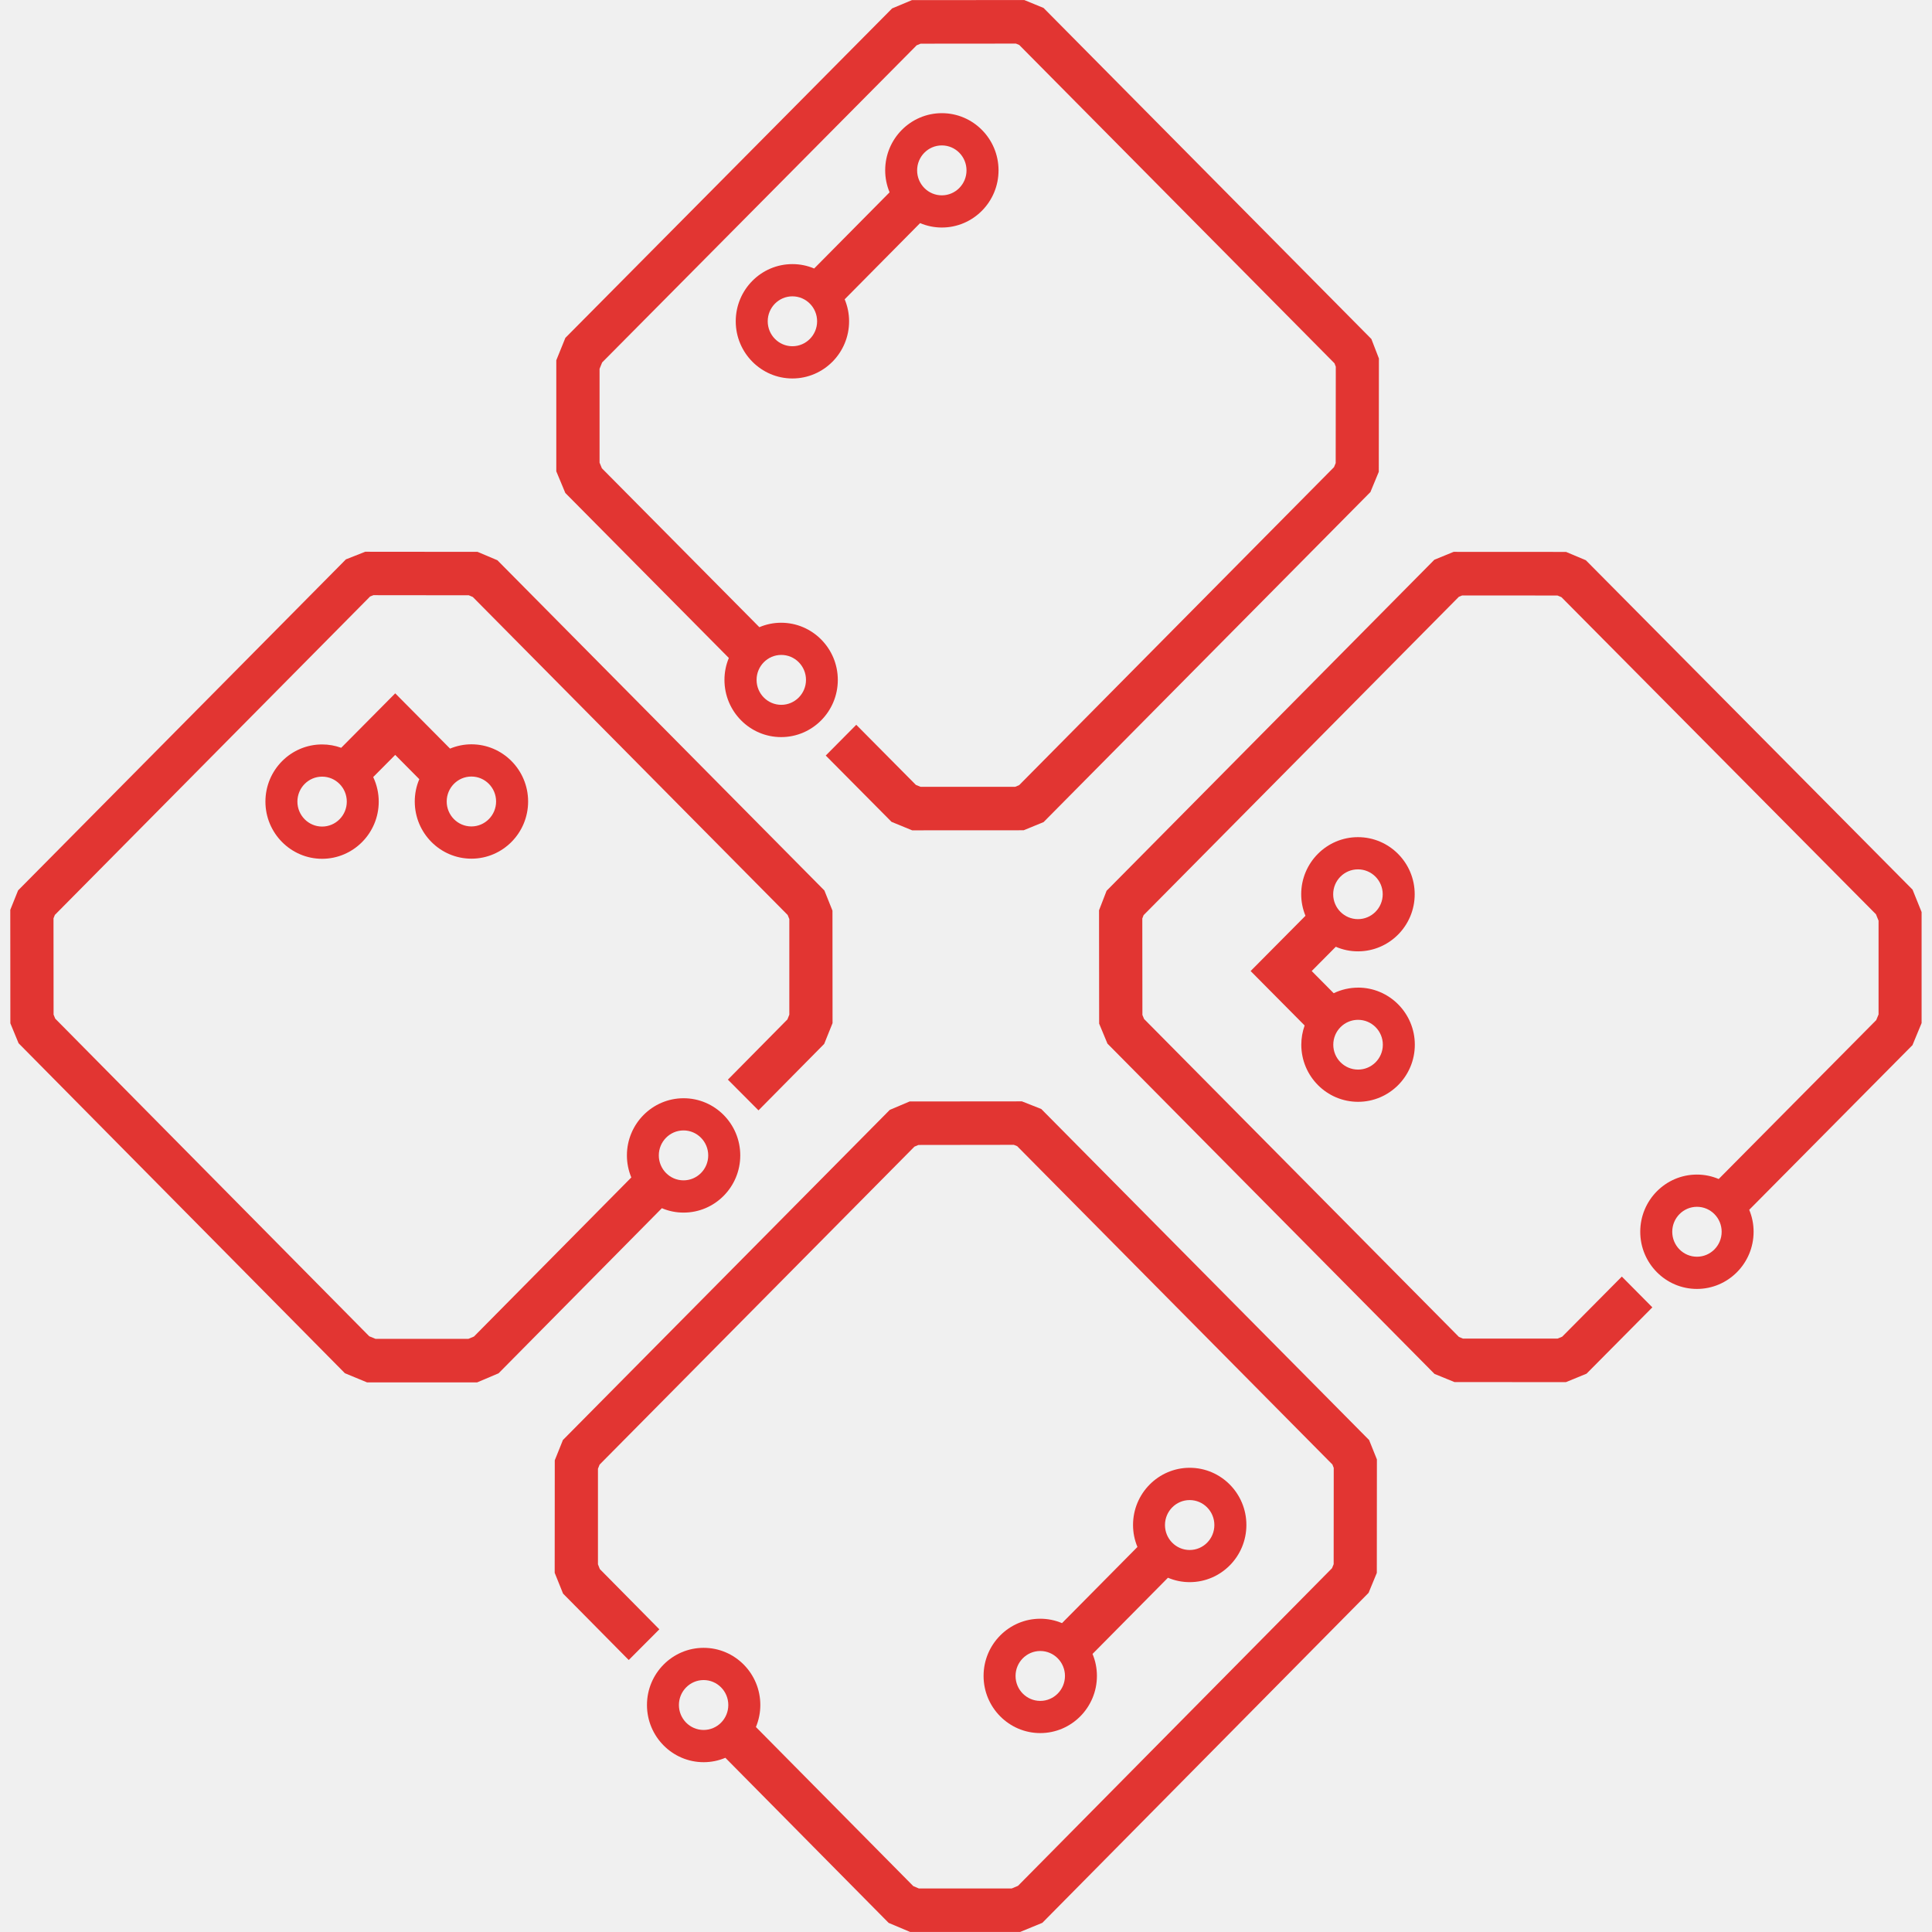
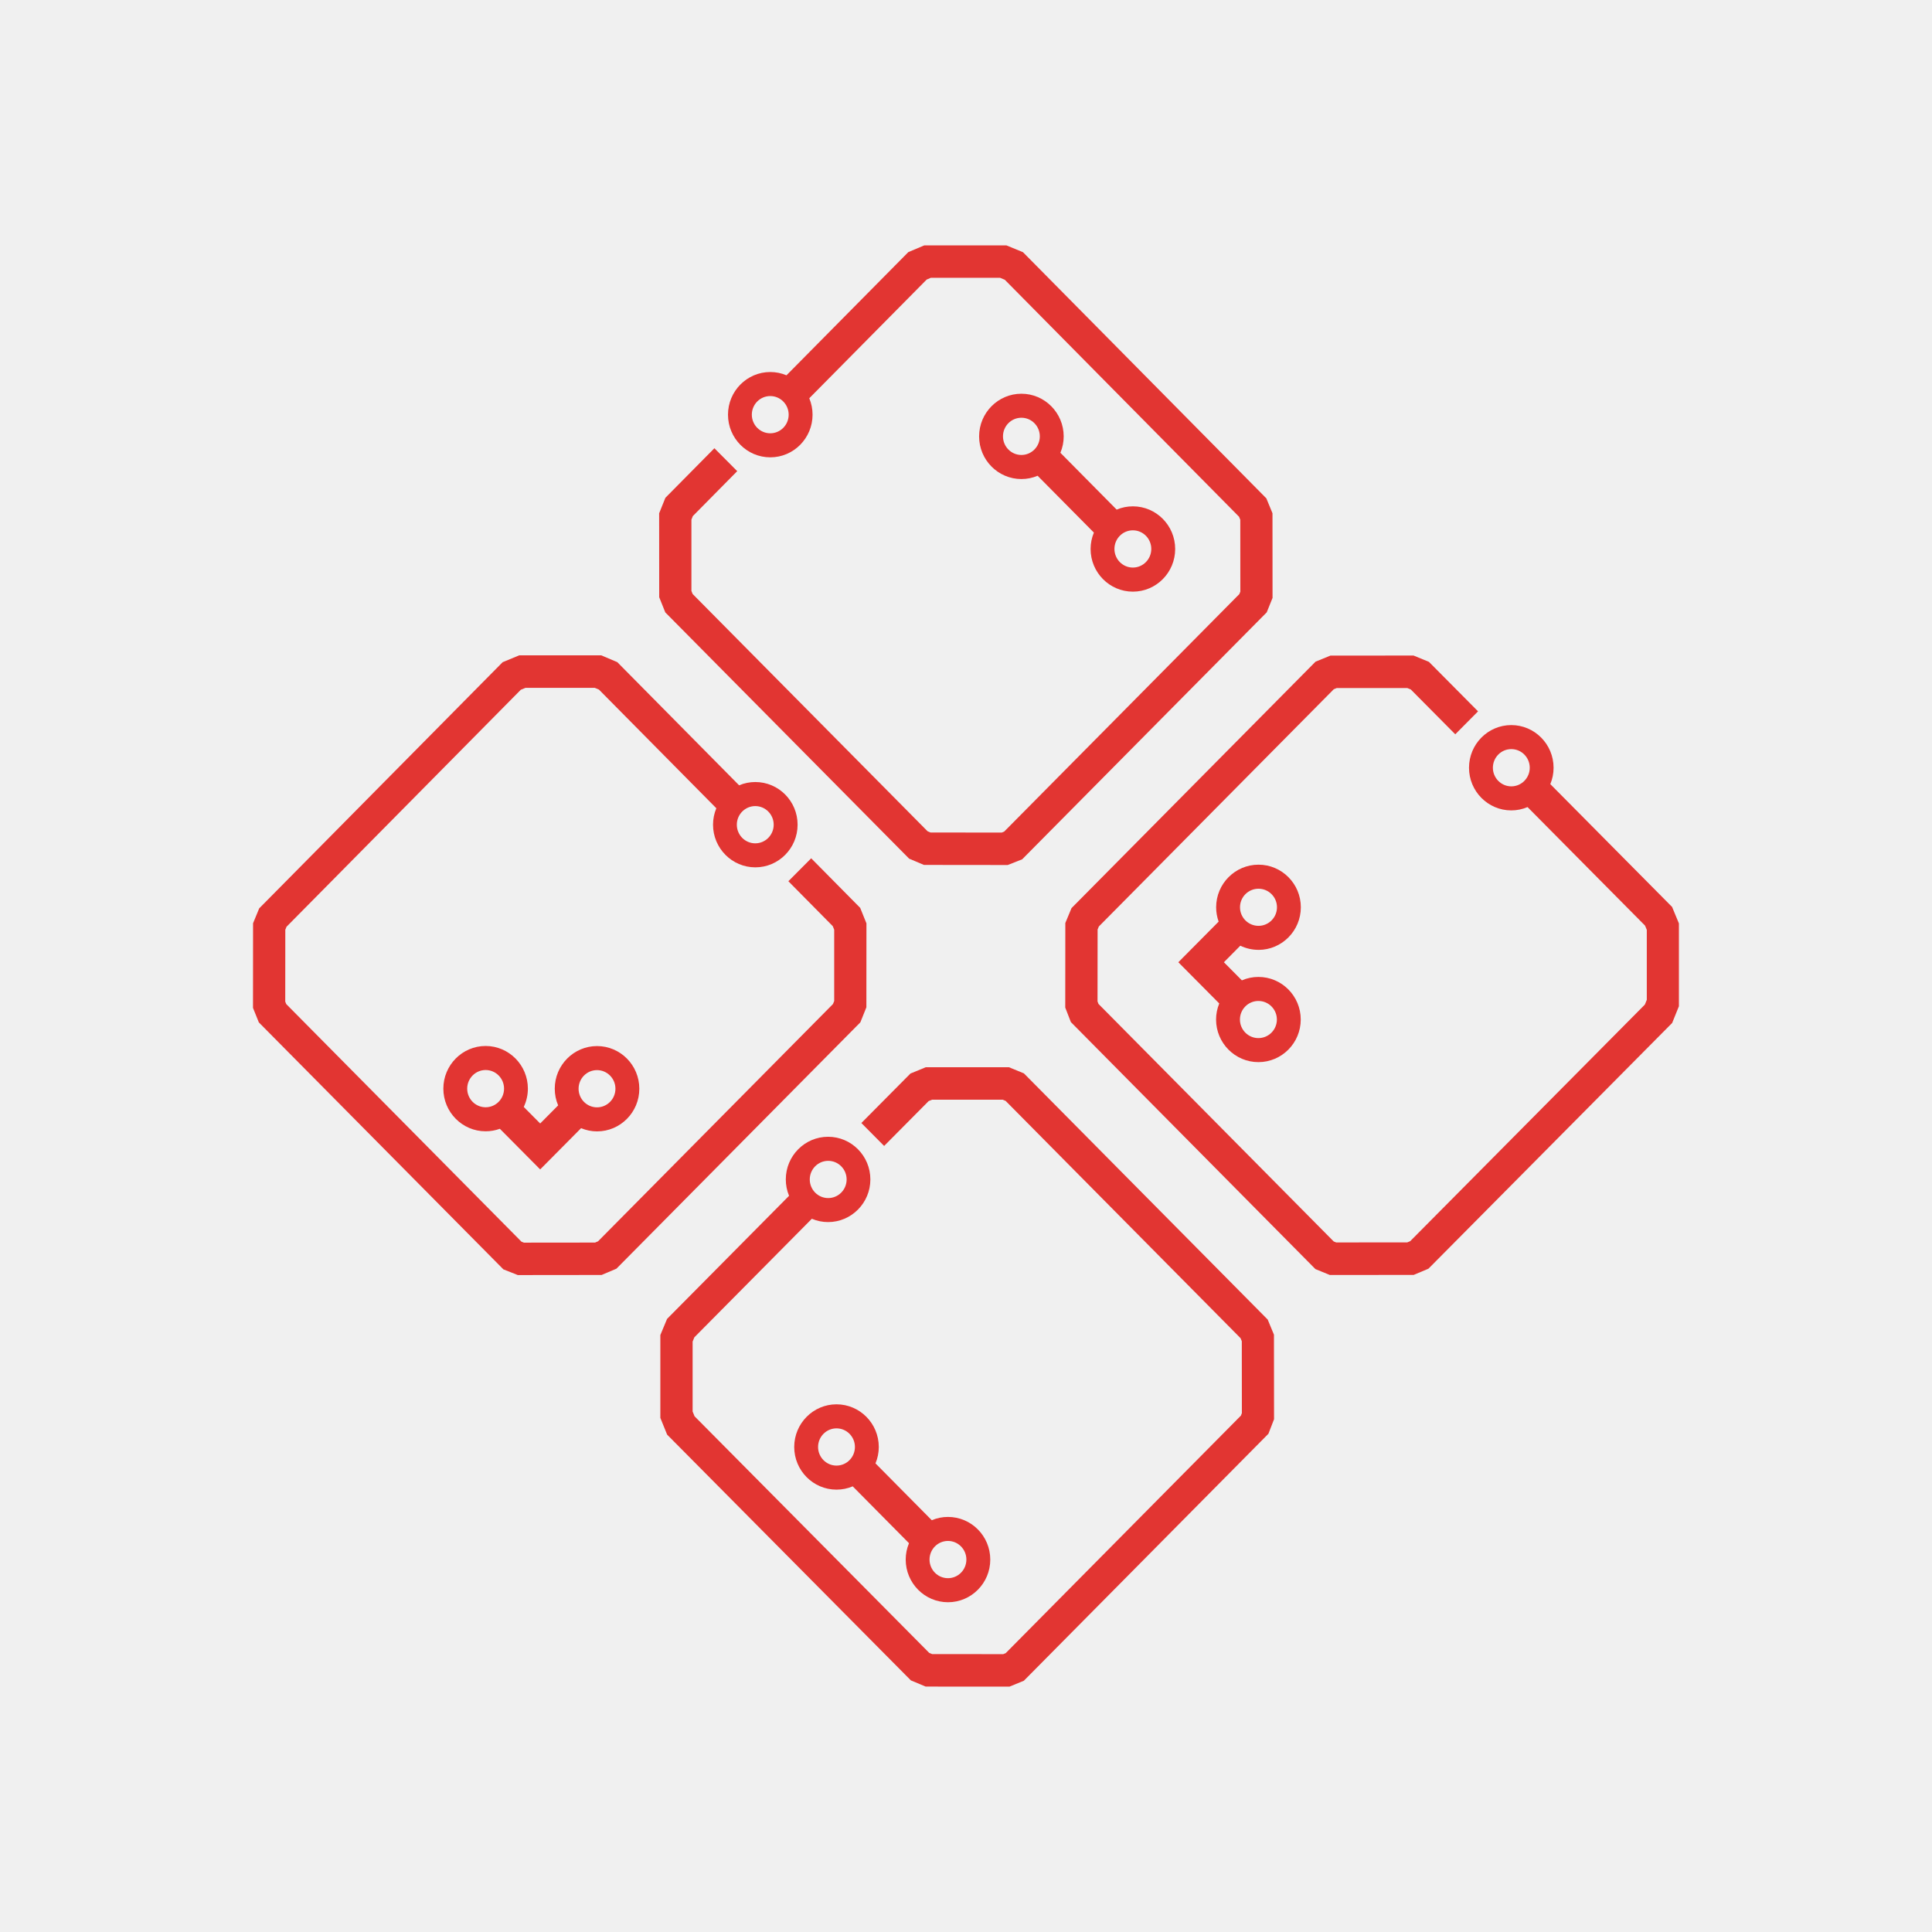
- <svg xmlns="http://www.w3.org/2000/svg" width="94" height="94" viewBox="0 0 94 94" fill="none">
-   <g clip-path="url(#clip0_376_1676)">
-     <path d="M27.381 70.07L43.292 54L44.257 53.591L49.721 53.586L50.663 53.958L66.573 70.024L66.612 70.062L66.992 71.007L66.988 76.527L66.588 77.498L50.715 93.553L49.634 93.998H44.282L43.237 93.557L35.292 85.524C34.956 85.666 34.601 85.738 34.236 85.738C32.716 85.738 31.478 84.491 31.478 82.956C31.478 81.421 32.714 80.174 34.236 80.174C35.757 80.174 36.993 81.421 36.993 82.956C36.993 83.326 36.92 83.685 36.779 84.027L44.435 91.767L44.708 91.883H49.223L49.53 91.754L64.808 76.3L64.888 76.104L64.892 71.419L64.827 71.254L49.489 55.765L49.328 55.701L44.686 55.707L44.491 55.789L29.173 71.26L29.093 71.46V76.11L29.184 76.342L32.08 79.273L30.591 80.767L27.395 77.535L26.988 76.524L26.992 71.049L27.385 70.071L27.381 70.07ZM34.234 81.742C33.572 81.742 33.032 82.286 33.032 82.956C33.032 83.626 33.57 84.17 34.234 84.17C34.897 84.17 35.435 83.626 35.435 82.956C35.435 82.286 34.897 81.742 34.234 81.742Z" fill="#E23532" />
-     <path d="M40.111 43.328L40.503 44.306L40.507 49.78L40.1 50.791L36.904 54.024L35.415 52.529L38.311 49.599L38.404 49.367V44.716L38.322 44.517L23.004 29.046L22.809 28.963L18.167 28.958L18.007 29.022L2.669 44.515L2.603 44.68L2.607 49.365L2.687 49.561L17.965 65.015L18.272 65.141H22.788L23.06 65.028L30.716 57.288C30.575 56.947 30.502 56.588 30.502 56.216C30.502 54.683 31.738 53.434 33.26 53.434C34.781 53.434 36.017 54.681 36.017 56.216C36.017 57.751 34.781 58.998 33.26 58.998C32.894 58.998 32.54 58.927 32.203 58.784L24.258 66.817L23.213 67.26H17.861L16.78 66.813L0.942 50.797L0.904 50.758L0.504 49.788L0.5 44.268L0.88 43.322L16.789 27.257L16.829 27.216L17.77 26.845L23.235 26.85L24.2 27.258L39.962 43.176L40.112 43.328H40.111ZM34.458 56.215C34.458 55.546 33.919 55 33.256 55C32.593 55 32.054 55.544 32.054 56.215C32.054 56.885 32.593 57.429 33.256 57.429C33.919 57.429 34.458 56.885 34.458 56.215Z" fill="#E23532" />
-     <path d="M93.063 50.837L85.107 58.862C85.249 59.203 85.32 59.56 85.32 59.93C85.32 61.463 84.084 62.712 82.562 62.712C81.041 62.712 79.805 61.465 79.805 59.93C79.805 58.395 81.041 57.148 82.562 57.148C82.929 57.148 83.284 57.221 83.622 57.364L91.286 49.633L91.4 49.357V44.795L91.273 44.483L75.971 29.055L75.778 28.974L71.141 28.971L70.98 29.036L55.641 44.526L55.578 44.69L55.583 49.381L55.665 49.579L70.983 65.047L71.178 65.128H75.78L76.007 65.036L78.909 62.111L80.394 63.608L77.192 66.835L76.189 67.247L70.765 67.243L69.794 66.846L53.882 50.776L53.478 49.804L53.473 44.289L53.84 43.34L69.749 27.273L69.787 27.234L70.725 26.85L76.195 26.853L77.158 27.258L93.054 43.285L93.494 44.375V49.778L93.058 50.831L93.063 50.837ZM82.564 58.716C81.902 58.716 81.362 59.26 81.362 59.93C81.362 60.601 81.9 61.145 82.564 61.145C83.228 61.145 83.766 60.601 83.766 59.93C83.766 59.26 83.228 58.716 82.564 58.716Z" fill="#E23532" />
-     <path d="M66.688 23.929L50.815 39.958L50.775 39.998L49.805 40.396L44.38 40.399L43.377 39.987L40.176 36.76L41.661 35.264L44.562 38.189L44.789 38.282H49.392L49.587 38.2L64.905 22.729L64.987 22.531L64.992 17.841L64.928 17.676L49.59 2.187L49.428 2.121L44.791 2.125L44.599 2.205L29.297 17.634L29.171 17.945V22.508L29.284 22.784L36.946 30.515C37.284 30.372 37.639 30.299 38.006 30.299C39.525 30.299 40.763 31.546 40.763 33.081C40.763 34.615 39.527 35.863 38.006 35.863C36.484 35.863 35.248 34.615 35.248 33.081C35.248 32.711 35.319 32.354 35.461 32.013L27.505 23.985L27.066 22.932V17.529L27.508 16.438L43.366 0.449L43.404 0.41L44.368 0.006L49.837 0.002L50.774 0.387L66.683 16.453L66.723 16.493L67.09 17.442L67.084 22.956L66.681 23.929H66.688ZM38.013 34.293C38.675 34.293 39.215 33.749 39.215 33.079C39.215 32.409 38.676 31.865 38.013 31.865C37.349 31.865 36.811 32.409 36.811 33.079C36.811 33.749 37.349 34.293 38.013 34.293Z" fill="#E23532" />
-     <path d="M50.613 84.322C49.093 84.322 47.855 83.075 47.855 81.54C47.855 80.005 49.092 78.758 50.613 78.758C50.978 78.758 51.333 78.83 51.671 78.972L55.341 75.266C55.199 74.925 55.127 74.566 55.127 74.196C55.127 72.663 56.363 71.414 57.884 71.414C59.406 71.414 60.642 72.661 60.642 74.196C60.642 75.731 59.406 76.978 57.884 76.978C57.519 76.978 57.164 76.906 56.826 76.764L53.156 80.471C53.298 80.811 53.37 81.17 53.37 81.54C53.37 83.073 52.135 84.322 50.613 84.322ZM59.084 74.2C59.084 73.531 58.546 72.985 57.882 72.985C57.219 72.985 56.681 73.529 56.681 74.2C56.681 74.87 57.219 75.414 57.882 75.414C58.546 75.414 59.084 74.87 59.084 74.2ZM50.613 80.328C49.951 80.328 49.411 80.872 49.411 81.542C49.411 82.212 49.95 82.756 50.613 82.756C51.276 82.756 51.815 82.212 51.815 81.542C51.815 80.872 51.276 80.328 50.613 80.328Z" fill="#E23532" />
-     <path d="M15.672 41.784C14.152 41.784 12.914 40.536 12.914 39.002C12.914 37.467 14.15 36.22 15.672 36.22C15.99 36.22 16.3 36.275 16.601 36.383L19.229 33.734L21.897 36.423C22.23 36.285 22.579 36.214 22.937 36.214C24.457 36.214 25.695 37.461 25.695 38.996C25.695 40.531 24.459 41.778 22.937 41.778C21.416 41.778 20.18 40.531 20.18 38.996C20.18 38.619 20.254 38.254 20.401 37.91L19.229 36.729L18.158 37.807C18.335 38.181 18.427 38.59 18.427 39.002C18.427 40.535 17.191 41.784 15.67 41.784H15.672ZM14.47 39.002C14.47 39.67 15.008 40.216 15.672 40.216C16.335 40.216 16.873 39.672 16.873 39.002C16.873 38.331 16.335 37.787 15.672 37.787C15.008 37.787 14.47 38.331 14.47 39.002ZM22.935 40.21C23.597 40.21 24.137 39.666 24.137 38.996C24.137 38.326 23.599 37.782 22.935 37.782C22.272 37.782 21.734 38.326 21.734 38.996C21.734 39.666 22.272 40.21 22.935 40.21Z" fill="#E23532" />
-     <path d="M38.554 18.414C37.035 18.414 35.797 17.167 35.797 15.632C35.797 14.097 37.033 12.85 38.554 12.85C38.92 12.85 39.274 12.921 39.612 13.064L43.282 9.357C43.141 9.017 43.068 8.658 43.068 8.288C43.068 6.755 44.304 5.506 45.825 5.506C47.347 5.506 48.583 6.753 48.583 8.288C48.583 9.822 47.347 11.07 45.825 11.07C45.46 11.07 45.106 10.998 44.767 10.855L41.097 14.562C41.239 14.903 41.312 15.262 41.312 15.632C41.312 17.165 40.076 18.414 38.554 18.414ZM45.824 9.504C46.485 9.504 47.025 8.96 47.025 8.29C47.025 7.619 46.487 7.075 45.824 7.075C45.16 7.075 44.622 7.619 44.622 8.29C44.622 8.96 45.16 9.504 45.824 9.504ZM37.353 15.632C37.353 16.3 37.891 16.846 38.554 16.846C39.218 16.846 39.756 16.302 39.756 15.632C39.756 14.962 39.218 14.418 38.554 14.418C37.891 14.418 37.353 14.962 37.353 15.632Z" fill="#E23532" />
-     <path d="M66.076 48.051C67.597 48.051 68.837 49.297 68.837 50.83C68.837 52.362 67.599 53.608 66.076 53.608C64.552 53.608 63.314 52.362 63.314 50.83C63.314 50.509 63.369 50.196 63.476 49.894L60.848 47.245L63.516 44.557C63.38 44.221 63.309 43.87 63.309 43.509C63.309 41.978 64.547 40.731 66.07 40.731C67.593 40.731 68.831 41.976 68.831 43.509C68.831 45.042 67.593 46.287 66.07 46.287C65.696 46.287 65.334 46.212 64.992 46.064L63.82 47.245L64.89 48.324C65.261 48.146 65.666 48.053 66.076 48.053V48.051ZM67.281 50.83C67.281 50.163 66.741 49.619 66.076 49.619C65.41 49.619 64.87 50.161 64.87 50.83C64.87 51.498 65.41 52.04 66.076 52.04C66.741 52.04 67.281 51.498 67.281 50.83ZM66.07 44.72C66.734 44.72 67.275 44.178 67.275 43.509C67.275 42.84 66.735 42.298 66.07 42.298C65.405 42.298 64.865 42.84 64.865 43.509C64.865 44.178 65.405 44.72 66.07 44.72Z" fill="#E23532" />
+ <svg xmlns="http://www.w3.org/2000/svg" width="126" height="126" viewBox="0 0 126 126" fill="none">
+   <g clip-path="url(#clip0_1118_5076)">
+     <path d="M43.381 39.931L59.292 56L60.257 56.408L65.721 56.414L66.663 56.042L82.573 39.976L82.612 39.938L82.992 38.993L82.988 33.473L82.588 32.502L66.715 16.447L65.634 16.002H60.282L59.237 16.443L51.292 24.476C50.956 24.334 50.601 24.262 50.236 24.262C48.716 24.262 47.478 25.509 47.478 27.044C47.478 28.579 48.714 29.826 50.236 29.826C51.757 29.826 52.993 28.579 52.993 27.044C52.993 26.674 52.92 26.315 52.779 25.973L60.435 18.233L60.708 18.117H65.223L65.53 18.245L80.808 33.7L80.888 33.896L80.892 38.581L80.827 38.745L65.489 54.235L65.329 54.299L60.686 54.293L60.491 54.211L45.173 38.74L45.093 38.54V33.89L45.184 33.658L48.08 30.727L46.591 29.233L43.395 32.465L42.988 33.476L42.992 38.951L43.385 39.929L43.381 39.931ZM50.234 28.258C49.572 28.258 49.032 27.714 49.032 27.044C49.032 26.374 49.57 25.83 50.234 25.83C50.897 25.83 51.435 26.374 51.435 27.044C51.435 27.714 50.897 28.258 50.234 28.258Z" fill="#E23532" />
+     <path d="M56.111 66.672L56.503 65.694L56.507 60.22L56.1 59.209L52.904 55.976L51.415 57.471L54.311 60.401L54.404 60.633V65.284L54.322 65.483L39.004 80.954L38.809 81.037L34.167 81.042L34.007 80.978L18.669 65.485L18.603 65.32L18.607 60.635L18.687 60.439L33.965 44.985L34.272 44.859H38.788L39.06 44.972L46.717 52.712C46.575 53.053 46.502 53.412 46.502 53.784C46.502 55.317 47.738 56.566 49.26 56.566C50.781 56.566 52.017 55.319 52.017 53.784C52.017 52.249 50.781 51.002 49.26 51.002C48.894 51.002 48.54 51.073 48.203 51.216L40.258 43.183L39.213 42.74H33.861L32.78 43.187L16.942 59.203L16.904 59.242L16.504 60.212L16.5 65.732L16.88 66.677L32.789 82.743L32.829 82.784L33.77 83.156L39.235 83.15L40.2 82.742L55.962 66.824L56.112 66.672H56.111ZM50.458 53.785C50.458 54.454 49.919 55 49.256 55C48.593 55 48.054 54.456 48.054 53.785C48.054 53.115 48.593 52.571 49.256 52.571C49.919 52.571 50.458 53.115 50.458 53.785Z" fill="#E23532" />
+     <path d="M109.063 59.163L101.107 51.138C101.249 50.797 101.32 50.44 101.32 50.07C101.32 48.537 100.084 47.288 98.562 47.288C97.041 47.288 95.805 48.535 95.805 50.07C95.805 51.605 97.041 52.852 98.562 52.852C98.929 52.852 99.284 52.779 99.622 52.636L107.286 60.367L107.4 60.643V65.205L107.273 65.517L91.971 80.945L91.778 81.026L87.141 81.029L86.98 80.964L71.641 65.475L71.578 65.31L71.583 60.619L71.665 60.421L86.983 44.953L87.178 44.872H91.78L92.007 44.964L94.909 47.889L96.394 46.392L93.192 43.165L92.189 42.753L86.765 42.757L85.794 43.154L69.882 59.224L69.478 60.196L69.473 65.711L69.84 66.659L85.749 82.727L85.787 82.766L86.725 83.15L92.195 83.147L93.158 82.742L109.054 66.715L109.494 65.625V60.222L109.058 59.169L109.063 59.163ZM98.564 51.284C97.902 51.284 97.362 50.74 97.362 50.07C97.362 49.399 97.9 48.855 98.564 48.855C99.228 48.855 99.766 49.399 99.766 50.07C99.766 50.74 99.228 51.284 98.564 51.284Z" fill="#E23532" />
+     <path d="M82.688 86.071L66.815 70.042L66.775 70.002L65.805 69.604L60.38 69.601L59.377 70.013L56.176 73.24L57.661 74.736L60.562 71.811L60.789 71.718H65.392L65.587 71.8L80.905 87.271L80.987 87.469L80.992 92.159L80.928 92.324L65.59 107.813L65.428 107.879L60.791 107.875L60.599 107.795L45.297 92.366L45.171 92.055V87.493L45.284 87.216L52.946 79.485C53.284 79.628 53.639 79.701 54.006 79.701C55.525 79.701 56.763 78.454 56.763 76.919C56.763 75.385 55.527 74.137 54.006 74.137C52.484 74.137 51.248 75.385 51.248 76.919C51.248 77.289 51.319 77.646 51.461 77.987L43.505 86.014L43.066 87.068V92.471L43.508 93.562L59.366 109.551L59.404 109.59L60.368 109.994L65.837 109.998L66.774 109.613L82.683 93.547L82.723 93.507L83.09 92.558L83.084 87.044L82.681 86.071H82.688ZM54.013 75.707C54.675 75.707 55.215 76.251 55.215 76.921C55.215 77.591 54.676 78.135 54.013 78.135C53.349 78.135 52.811 77.591 52.811 76.921C52.811 76.251 53.349 75.707 54.013 75.707Z" fill="#E23532" />
+     <path d="M66.613 25.678C65.093 25.678 63.855 26.925 63.855 28.46C63.855 29.995 65.091 31.242 66.613 31.242C66.978 31.242 67.333 31.17 67.671 31.028L71.341 34.734C71.199 35.075 71.126 35.434 71.126 35.804C71.126 37.337 72.363 38.586 73.884 38.586C75.406 38.586 76.642 37.339 76.642 35.804C76.642 34.269 75.406 33.022 73.884 33.022C73.519 33.022 73.164 33.093 72.826 33.236L69.156 29.529C69.298 29.189 69.371 28.83 69.371 28.46C69.371 26.927 68.135 25.678 66.613 25.678ZM75.084 35.8C75.084 36.469 74.546 37.015 73.882 37.015C73.219 37.015 72.681 36.471 72.681 35.8C72.681 35.13 73.219 34.586 73.882 34.586C74.546 34.586 75.084 35.13 75.084 35.8ZM66.613 29.672C65.951 29.672 65.412 29.128 65.412 28.458C65.412 27.788 65.95 27.244 66.613 27.244C67.276 27.244 67.814 27.788 67.814 28.458C67.814 29.128 67.276 29.672 66.613 29.672Z" fill="#E23532" />
+     <path d="M31.672 68.216C30.152 68.216 28.914 69.464 28.914 70.998C28.914 72.533 30.15 73.78 31.672 73.78C31.99 73.78 32.3 73.725 32.6 73.617L35.229 76.266L37.897 73.577C38.23 73.715 38.579 73.786 38.937 73.786C40.457 73.786 41.695 72.539 41.695 71.004C41.695 69.469 40.459 68.222 38.937 68.222C37.416 68.222 36.18 69.469 36.18 71.004C36.18 71.381 36.254 71.746 36.401 72.09L35.229 73.271L34.158 72.192C34.335 71.819 34.427 71.41 34.427 70.998C34.427 69.465 33.191 68.216 31.67 68.216H31.672ZM30.47 70.998C30.47 70.33 31.008 69.784 31.672 69.784C32.335 69.784 32.873 70.328 32.873 70.998C32.873 71.669 32.335 72.213 31.672 72.213C31.008 72.213 30.47 71.669 30.47 70.998ZM38.935 69.79C39.597 69.79 40.137 70.334 40.137 71.004C40.137 71.674 39.599 72.218 38.935 72.218C38.272 72.218 37.734 71.674 37.734 71.004C37.734 70.334 38.272 69.79 38.935 69.79Z" fill="#E23532" />
+     <path d="M54.554 91.586C53.035 91.586 51.797 92.833 51.797 94.368C51.797 95.903 53.033 97.15 54.554 97.15C54.92 97.15 55.274 97.079 55.612 96.936L59.282 100.643C59.141 100.983 59.068 101.342 59.068 101.712C59.068 103.245 60.304 104.494 61.825 104.494C63.347 104.494 64.583 103.247 64.583 101.712C64.583 100.178 63.347 98.93 61.825 98.93C61.46 98.93 61.106 99.002 60.767 99.144L57.097 95.438C57.239 95.097 57.312 94.738 57.312 94.368C57.312 92.835 56.076 91.586 54.554 91.586ZM61.824 100.496C62.485 100.496 63.025 101.04 63.025 101.71C63.025 102.381 62.487 102.925 61.824 102.925C61.16 102.925 60.622 102.381 60.622 101.71C60.622 101.04 61.16 100.496 61.824 100.496ZM53.353 94.368C53.353 93.7 53.891 93.154 54.554 93.154C55.218 93.154 55.756 93.698 55.756 94.368C55.756 95.038 55.218 95.582 54.554 95.582C53.891 95.582 53.353 95.038 53.353 94.368Z" fill="#E23532" />
+     <path d="M82.076 61.949C83.597 61.949 84.837 60.703 84.837 59.17C84.837 57.638 83.599 56.392 82.076 56.392C80.552 56.392 79.314 57.638 79.314 59.17C79.314 59.491 79.369 59.804 79.476 60.106L76.848 62.755L79.516 65.443C79.38 65.778 79.309 66.13 79.309 66.491C79.309 68.022 80.547 69.269 82.07 69.269C83.593 69.269 84.831 68.024 84.831 66.491C84.831 64.958 83.593 63.713 82.07 63.713C81.696 63.713 81.334 63.788 80.992 63.936L79.82 62.755L80.89 61.676C81.261 61.854 81.666 61.947 82.076 61.947V61.949ZM83.281 59.17C83.281 59.837 82.741 60.381 82.076 60.381C81.41 60.381 80.87 59.839 80.87 59.17C80.87 58.502 81.41 57.96 82.076 57.96C82.741 57.96 83.281 58.502 83.281 59.17ZM82.07 65.28C82.734 65.28 83.275 65.823 83.275 66.491C83.275 67.159 82.735 67.702 82.07 67.702C81.405 67.702 80.865 67.159 80.865 66.491C80.865 65.823 81.405 65.28 82.07 65.28Z" fill="#E23532" />
  </g>
  <defs>
-     <clipPath id="clip0_376_1676">
-       <rect width="93" height="94" fill="white" transform="matrix(1 0 0 -1 0.5 94)" />
+     <clipPath id="clip0_1118_5076">
+       <rect width="93" height="94" fill="white" transform="translate(16.5 16)" />
    </clipPath>
  </defs>
</svg>
